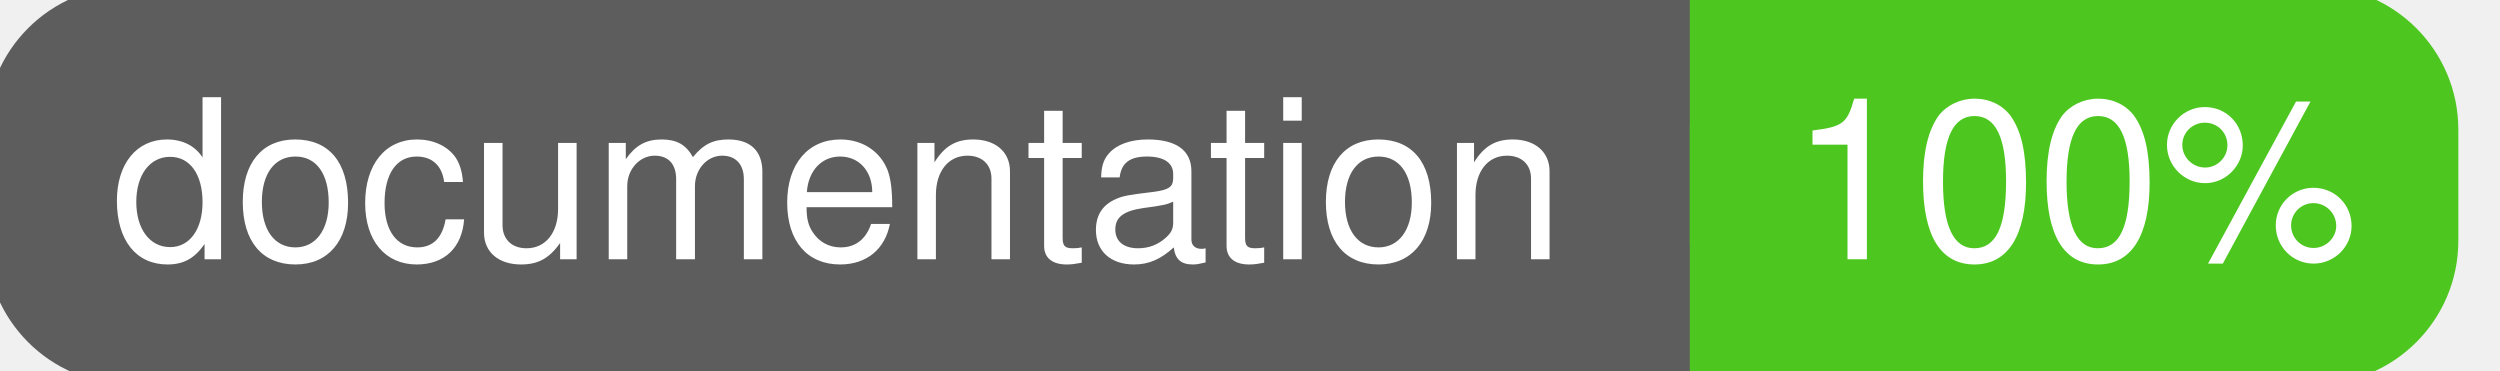
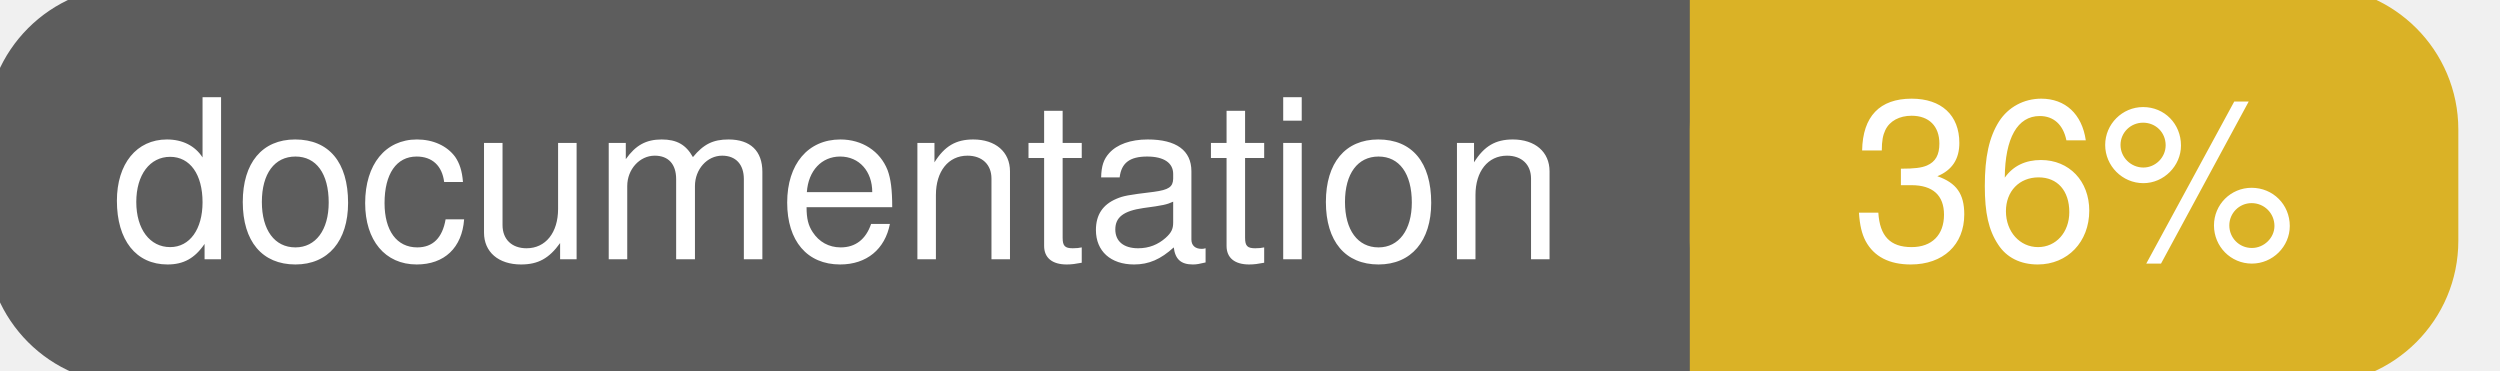
<svg xmlns="http://www.w3.org/2000/svg" width="135" height="20">
  <g>
    <rect id="svg_1" height="20" width="130" y="0" x="0" stroke-width="1.5" stroke="#5d5d5d" fill="#5d5d5d" rx="7" ry="7" />
-     <rect id="svg_2" height="20" width="40" y="0" x="92" stroke-width="1.5" stroke="#4dc71f" fill="#4dc71f" rx="7" ry="7" />
-     <rect id="svg_3" height="20" width="22" y="0" x="92" stroke-width="1.5" stroke="#4dc71f" fill="#4dc71f" />
+     <rect id="svg_2" height="20" width="40" y="0" x="92" stroke-width="1.5" stroke="#dab226" fill="#dab226" rx="7" ry="7" />
+     <rect id="svg_3" height="20" width="22" y="0" x="92" stroke-width="1.5" stroke="#dab226" fill="#dab226" />
    <text xml:space="preserve" text-anchor="start" font-family="Helvetica, Arial, sans-serif" font-size="12" id="svg_4" y="14" x="6" stroke-width="0" stroke="#5d5d5d" fill="#ffffff">documentation</text>
-     <text xml:space="preserve" text-anchor="middle" font-family="Helvetica, Arial, sans-serif" font-size="12" id="svg_5" y="14" x="112" stroke-width="0" stroke="#5d5d5d" fill="#ffffff" style="text-anchor: middle">100%</text>
+     <text xml:space="preserve" text-anchor="middle" font-family="Helvetica, Arial, sans-serif" font-size="12" id="svg_5" y="14" x="112" stroke-width="0" stroke="#5d5d5d" fill="#ffffff" style="text-anchor: middle">36%</text>
  </g>
</svg>
